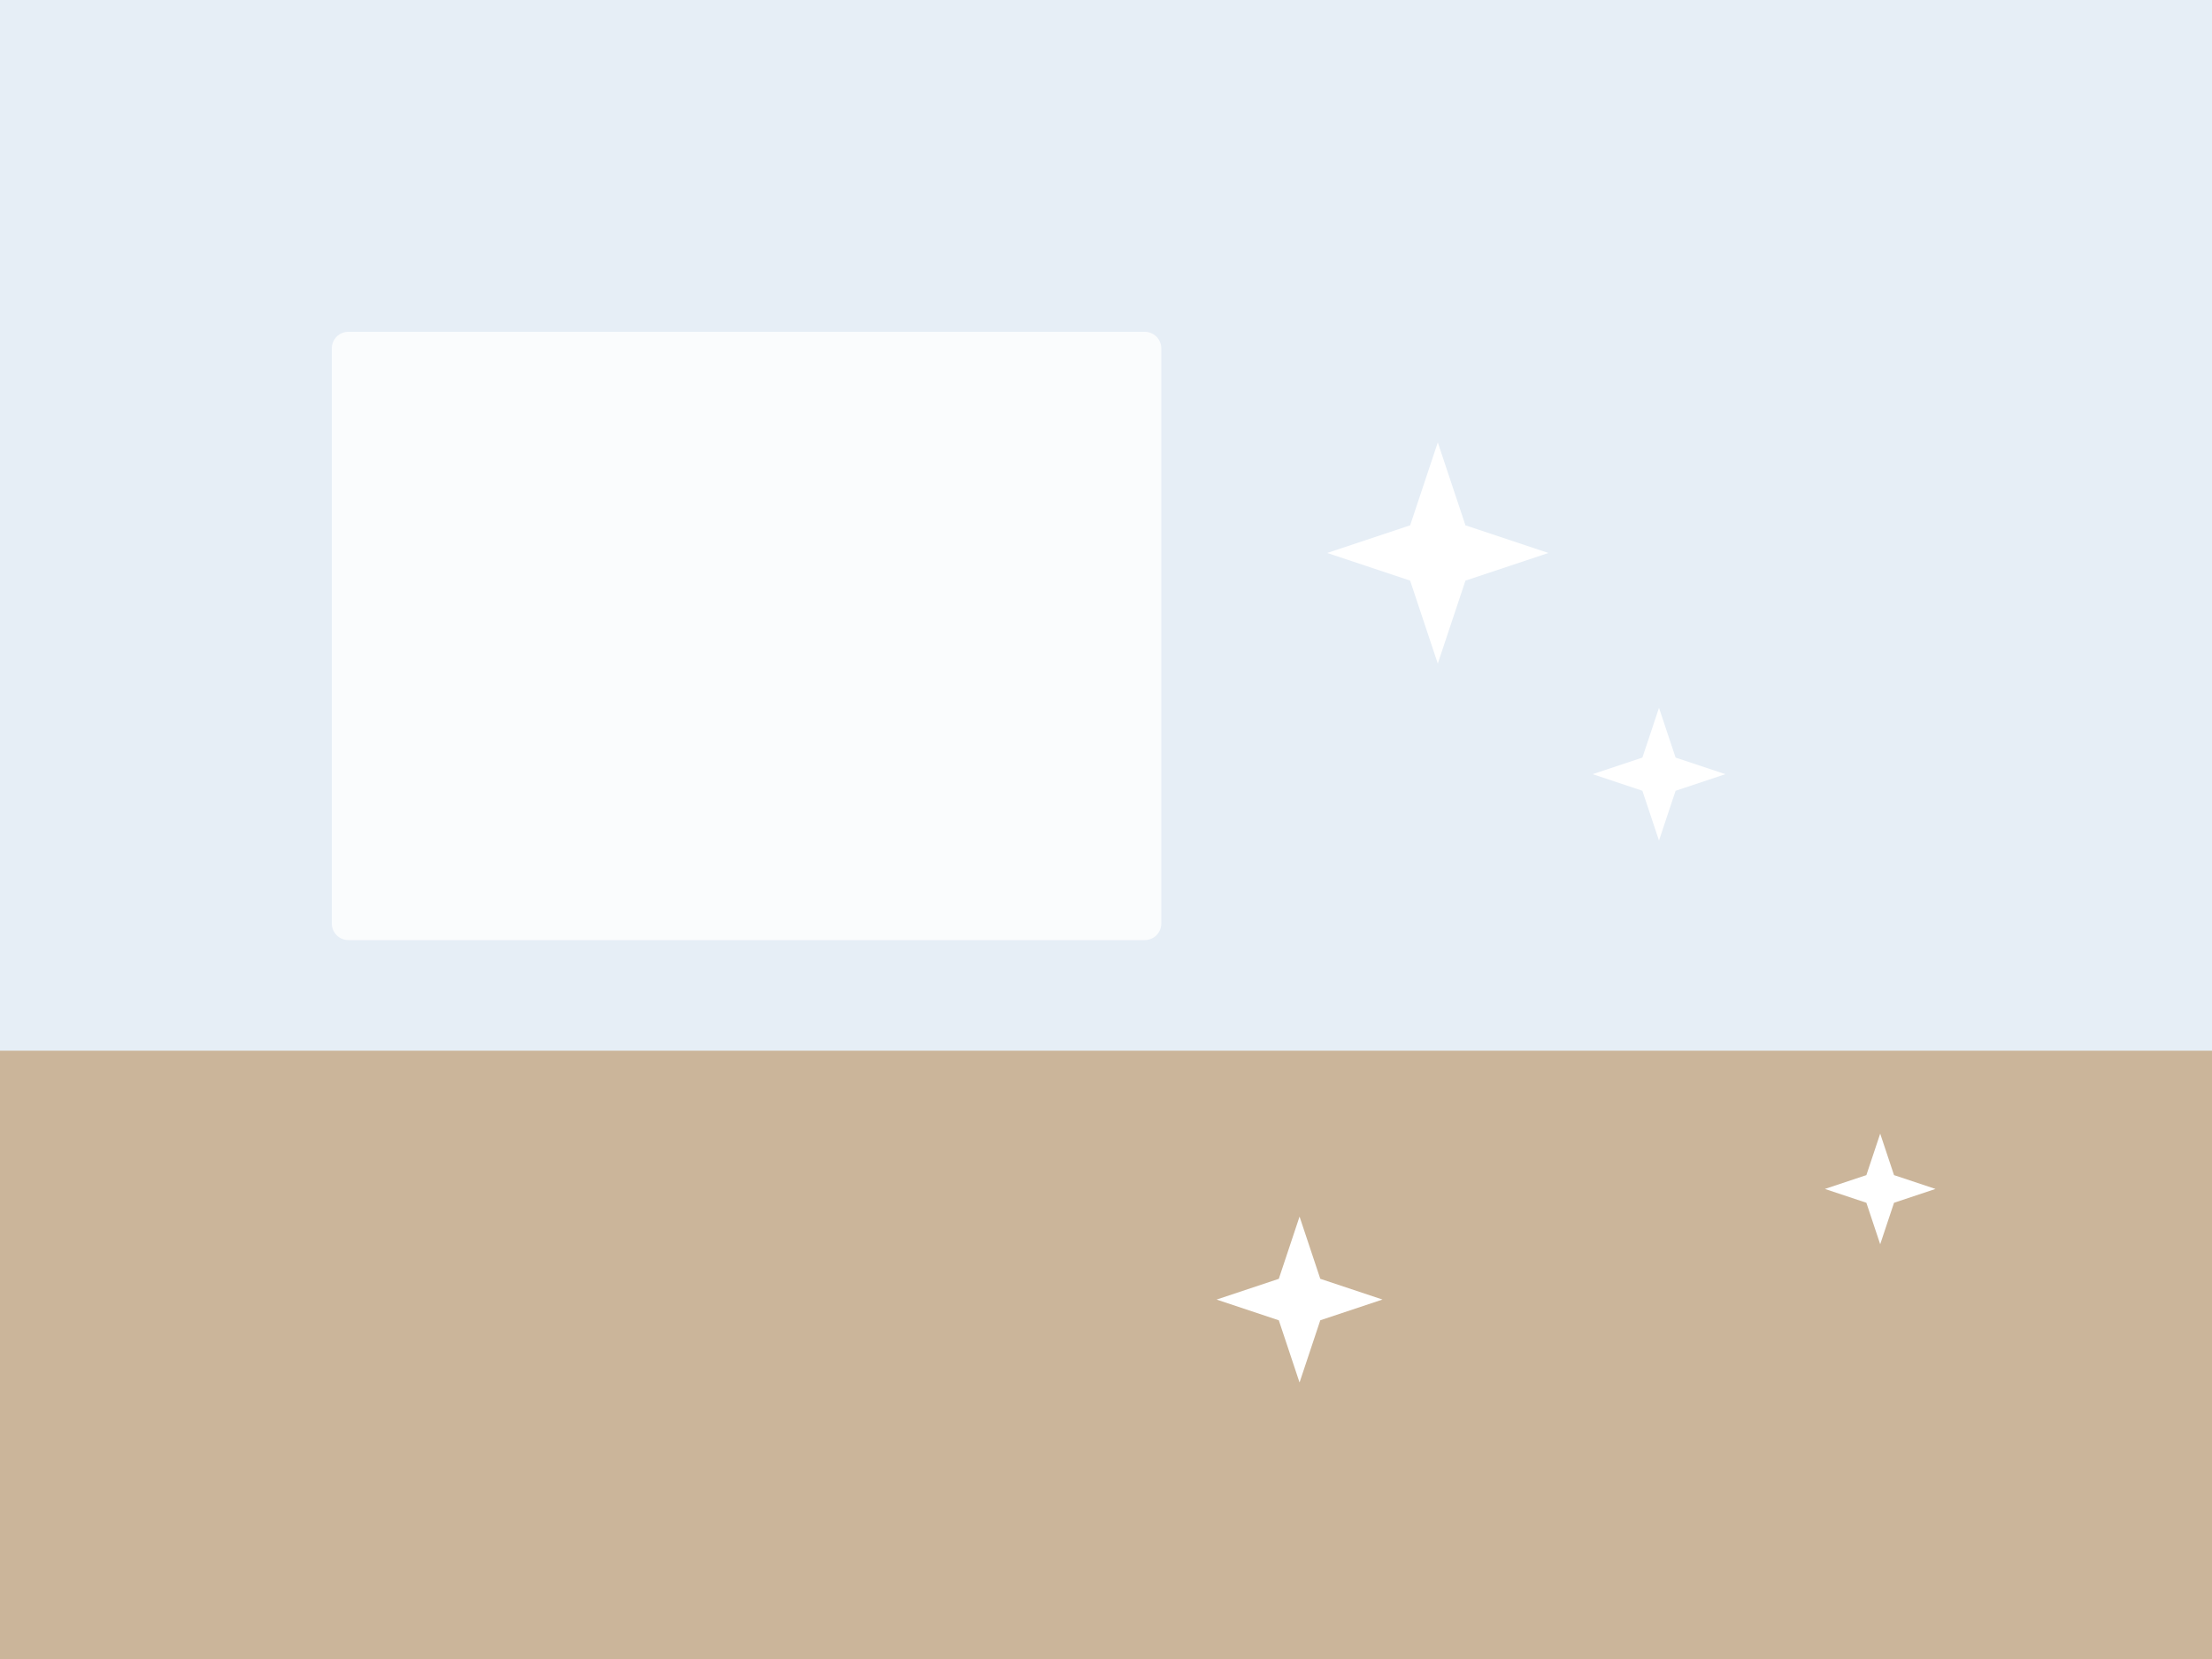
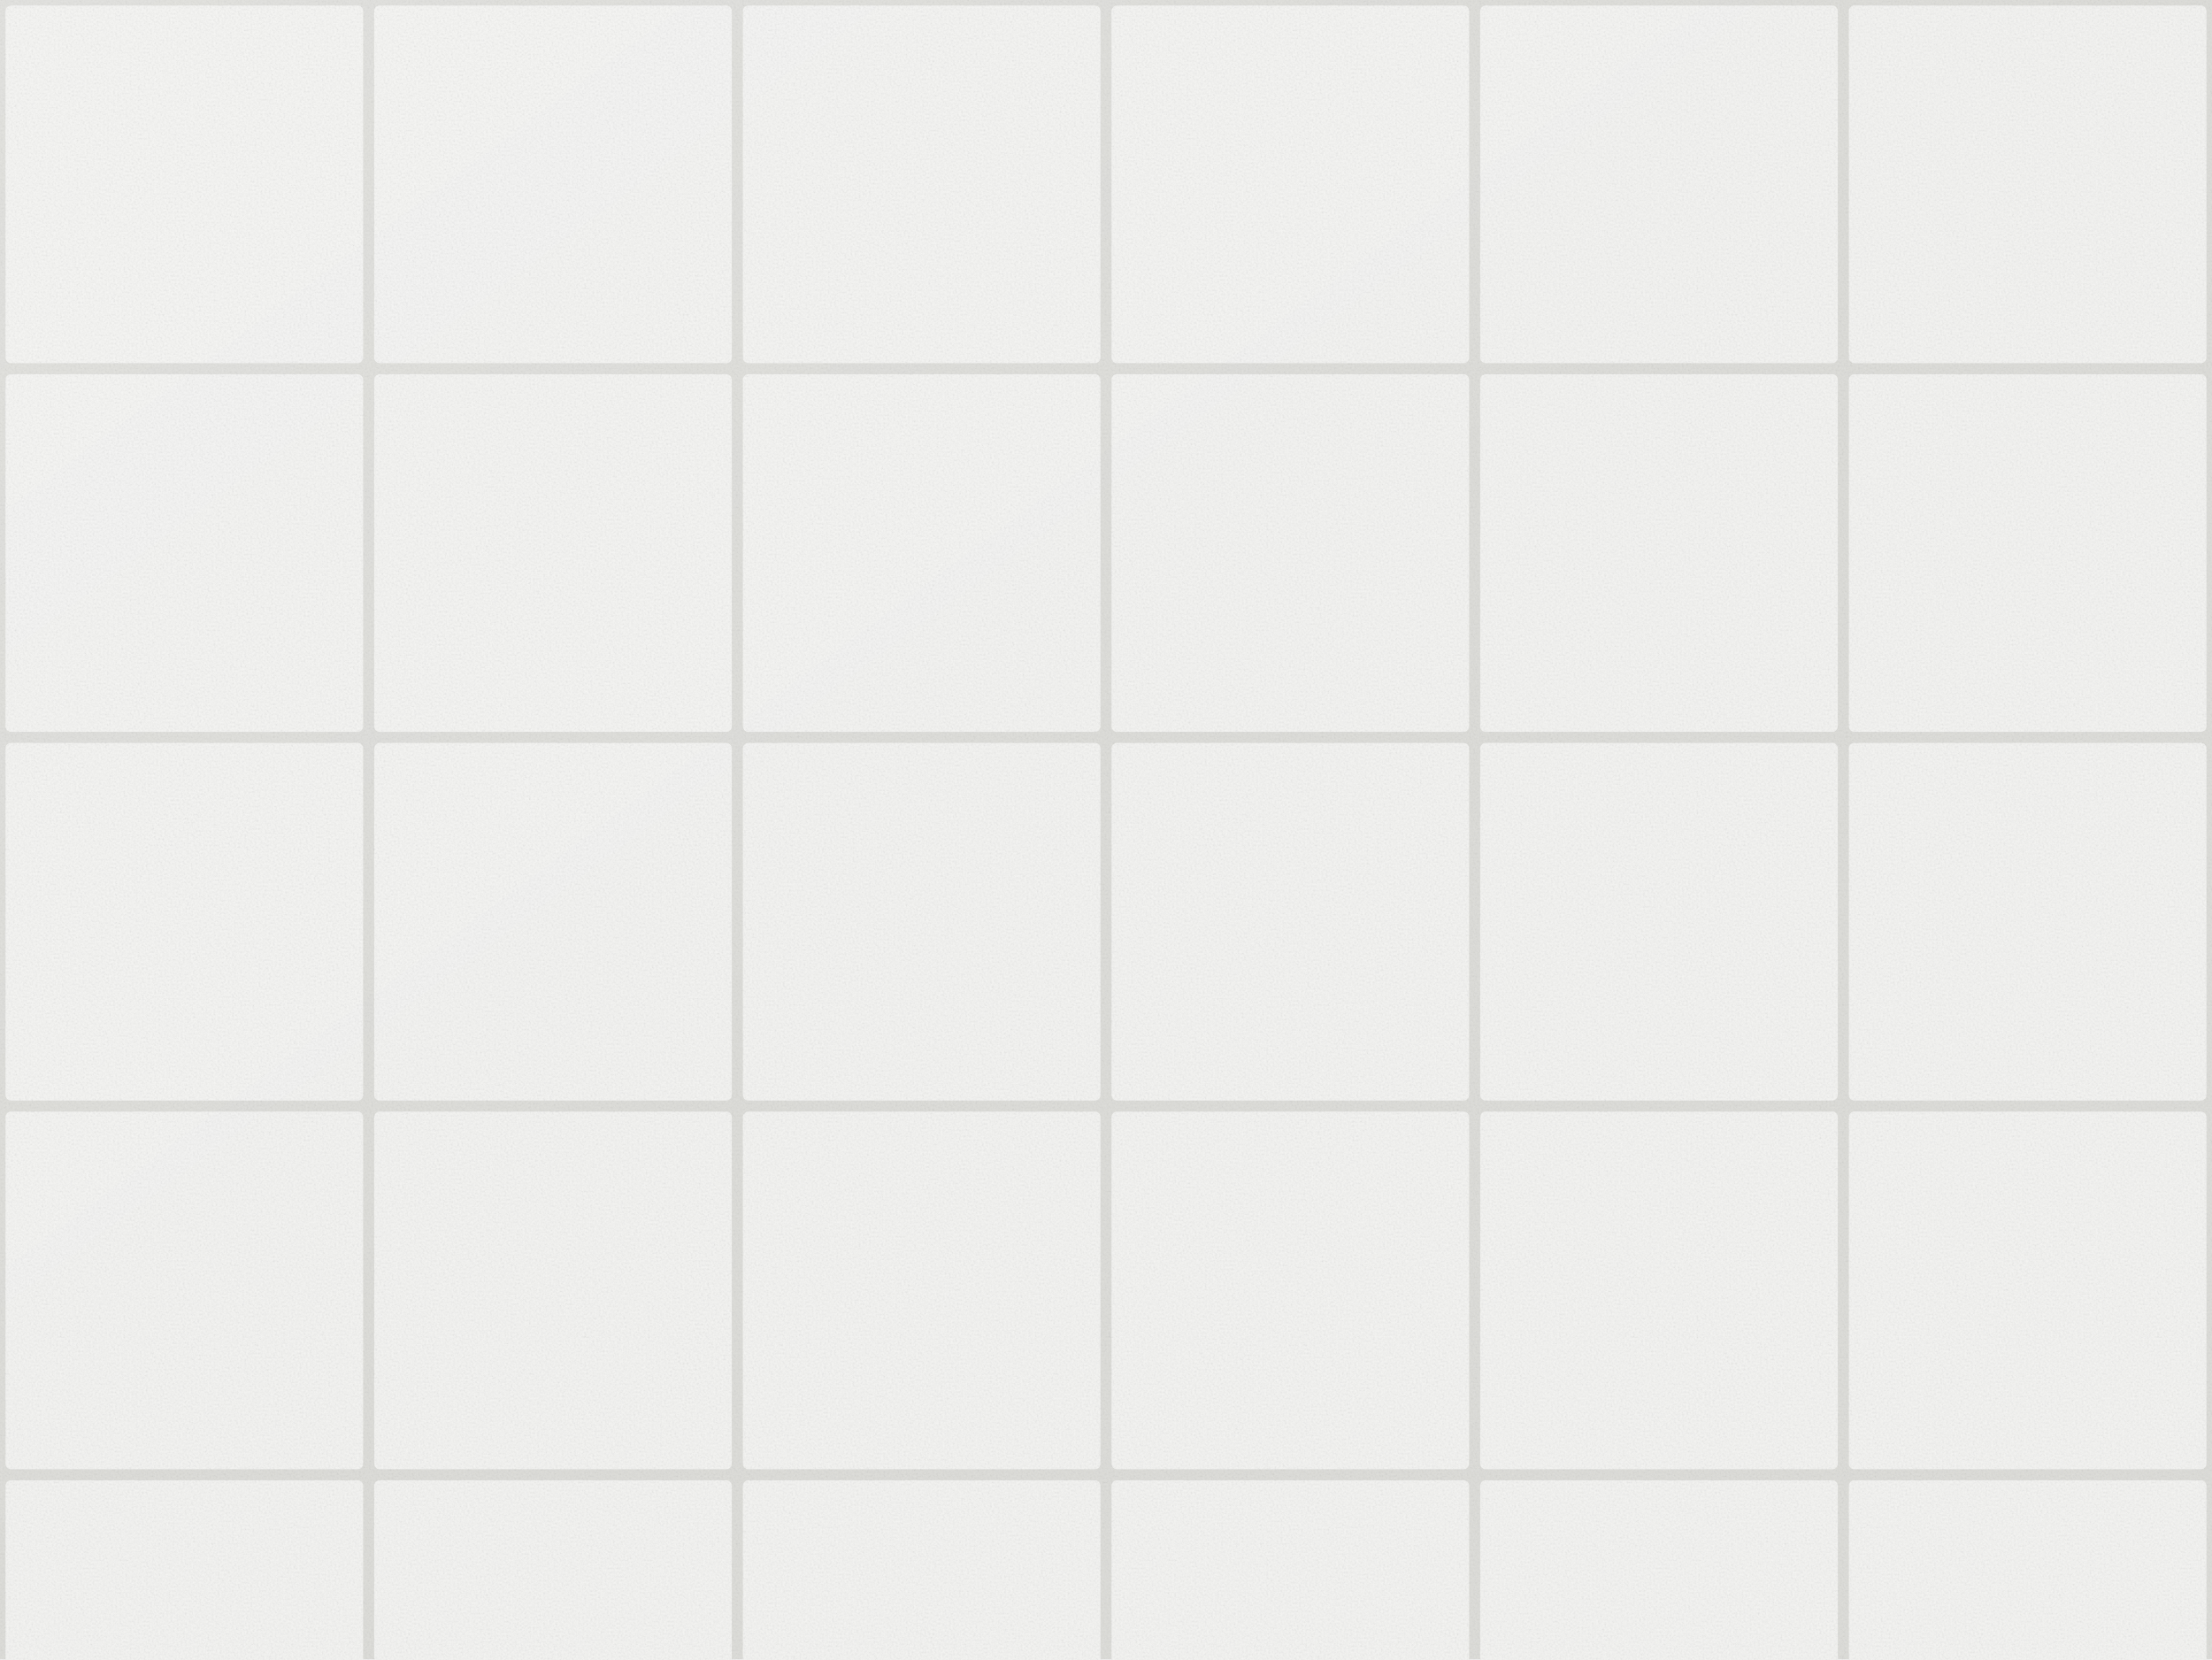
- <svg xmlns="http://www.w3.org/2000/svg" viewBox="0 0 800 600" width="800" height="600">
-   <rect width="800" height="600" fill="#E6EEF6" />
-   <rect y="380" width="800" height="220" fill="#CBB59A" />
-   <rect x="120" y="120" width="300" height="220" rx="6" fill="#fff" opacity=".8" />
-   <path d="M520 160 L530 190 L560 200 L530 210 L520 240 L510 210 L480 200 L510 190 Z" fill="#fff" />
-   <path d="M600 256 L606 274 L624 280 L606 286 L600 304 L594 286 L576 280 L594 274 Z" fill="#fff" />
-   <path d="M470 440 L477.5 462.5 L500 470 L477.5 477.5 L470 500 L462.5 477.5 L440 470 L462.5 462.5 Z" fill="#fff" />
-   <path d="M680 410 L685 425 L700 430 L685 435 L680 450 L675 435 L660 430 L675 425 Z" fill="#fff" />
+ <svg xmlns="http://www.w3.org/2000/svg" viewBox="0 0 1200 900" width="1200" height="900">
+   <defs>
+     <filter id="g" x="0" y="0" width="100%" height="100%">
+       <feTurbulence type="fractalNoise" baseFrequency="0.9" numOctaves="3" seed="23" result="n" />
+       <feColorMatrix type="saturate" values="0" />
+       <feComponentTransfer>
+         <feFuncA type="linear" slope="0.18" />
+       </feComponentTransfer>
+     </filter>
+     <linearGradient id="sheen" x1="0" y1="0" x2="1" y2="1">
+       <stop offset="0" stop-color="#fff" stop-opacity=".18" />
+       <stop offset=".5" stop-color="#fff" stop-opacity="0" />
+     </linearGradient>
+   </defs>
+   <rect width="1200" height="900" fill="#dcdcd8" />
+   <rect x="3" y="3" width="194" height="194" rx="3" fill="#f3f3f1" />
+   <rect x="203" y="3" width="194" height="194" rx="3" fill="#f3f3f1" />
+   <rect x="403" y="3" width="194" height="194" rx="3" fill="#f3f3f1" />
+   <rect x="603" y="3" width="194" height="194" rx="3" fill="#f3f3f1" />
+   <rect x="803" y="3" width="194" height="194" rx="3" fill="#f3f3f1" />
+   <rect x="1003" y="3" width="194" height="194" rx="3" fill="#f3f3f1" />
+   <rect x="3" y="203" width="194" height="194" rx="3" fill="#f3f3f1" />
+   <rect x="203" y="203" width="194" height="194" rx="3" fill="#f3f3f1" />
+   <rect x="403" y="203" width="194" height="194" rx="3" fill="#f3f3f1" />
+   <rect x="603" y="203" width="194" height="194" rx="3" fill="#f3f3f1" />
+   <rect x="803" y="203" width="194" height="194" rx="3" fill="#f3f3f1" />
+   <rect x="1003" y="203" width="194" height="194" rx="3" fill="#f3f3f1" />
+   <rect x="3" y="403" width="194" height="194" rx="3" fill="#f3f3f1" />
+   <rect x="203" y="403" width="194" height="194" rx="3" fill="#f3f3f1" />
+   <rect x="403" y="403" width="194" height="194" rx="3" fill="#f3f3f1" />
+   <rect x="603" y="403" width="194" height="194" rx="3" fill="#f3f3f1" />
+   <rect x="803" y="403" width="194" height="194" rx="3" fill="#f3f3f1" />
+   <rect x="1003" y="403" width="194" height="194" rx="3" fill="#f3f3f1" />
+   <rect x="3" y="603" width="194" height="194" rx="3" fill="#f3f3f1" />
+   <rect x="203" y="603" width="194" height="194" rx="3" fill="#f3f3f1" />
+   <rect x="403" y="603" width="194" height="194" rx="3" fill="#f3f3f1" />
+   <rect x="603" y="603" width="194" height="194" rx="3" fill="#f3f3f1" />
+   <rect x="803" y="603" width="194" height="194" rx="3" fill="#f3f3f1" />
+   <rect x="1003" y="603" width="194" height="194" rx="3" fill="#f3f3f1" />
+   <rect x="3" y="803" width="194" height="194" rx="3" fill="#f3f3f1" />
+   <rect x="203" y="803" width="194" height="194" rx="3" fill="#f3f3f1" />
+   <rect x="403" y="803" width="194" height="194" rx="3" fill="#f3f3f1" />
+   <rect x="603" y="803" width="194" height="194" rx="3" fill="#f3f3f1" />
+   <rect x="803" y="803" width="194" height="194" rx="3" fill="#f3f3f1" />
+   <rect x="1003" y="803" width="194" height="194" rx="3" fill="#f3f3f1" />
+   <rect width="1200" height="900" fill="url(#sheen)" />
+   <rect width="1200" height="900" filter="url(#g)" />
</svg>
